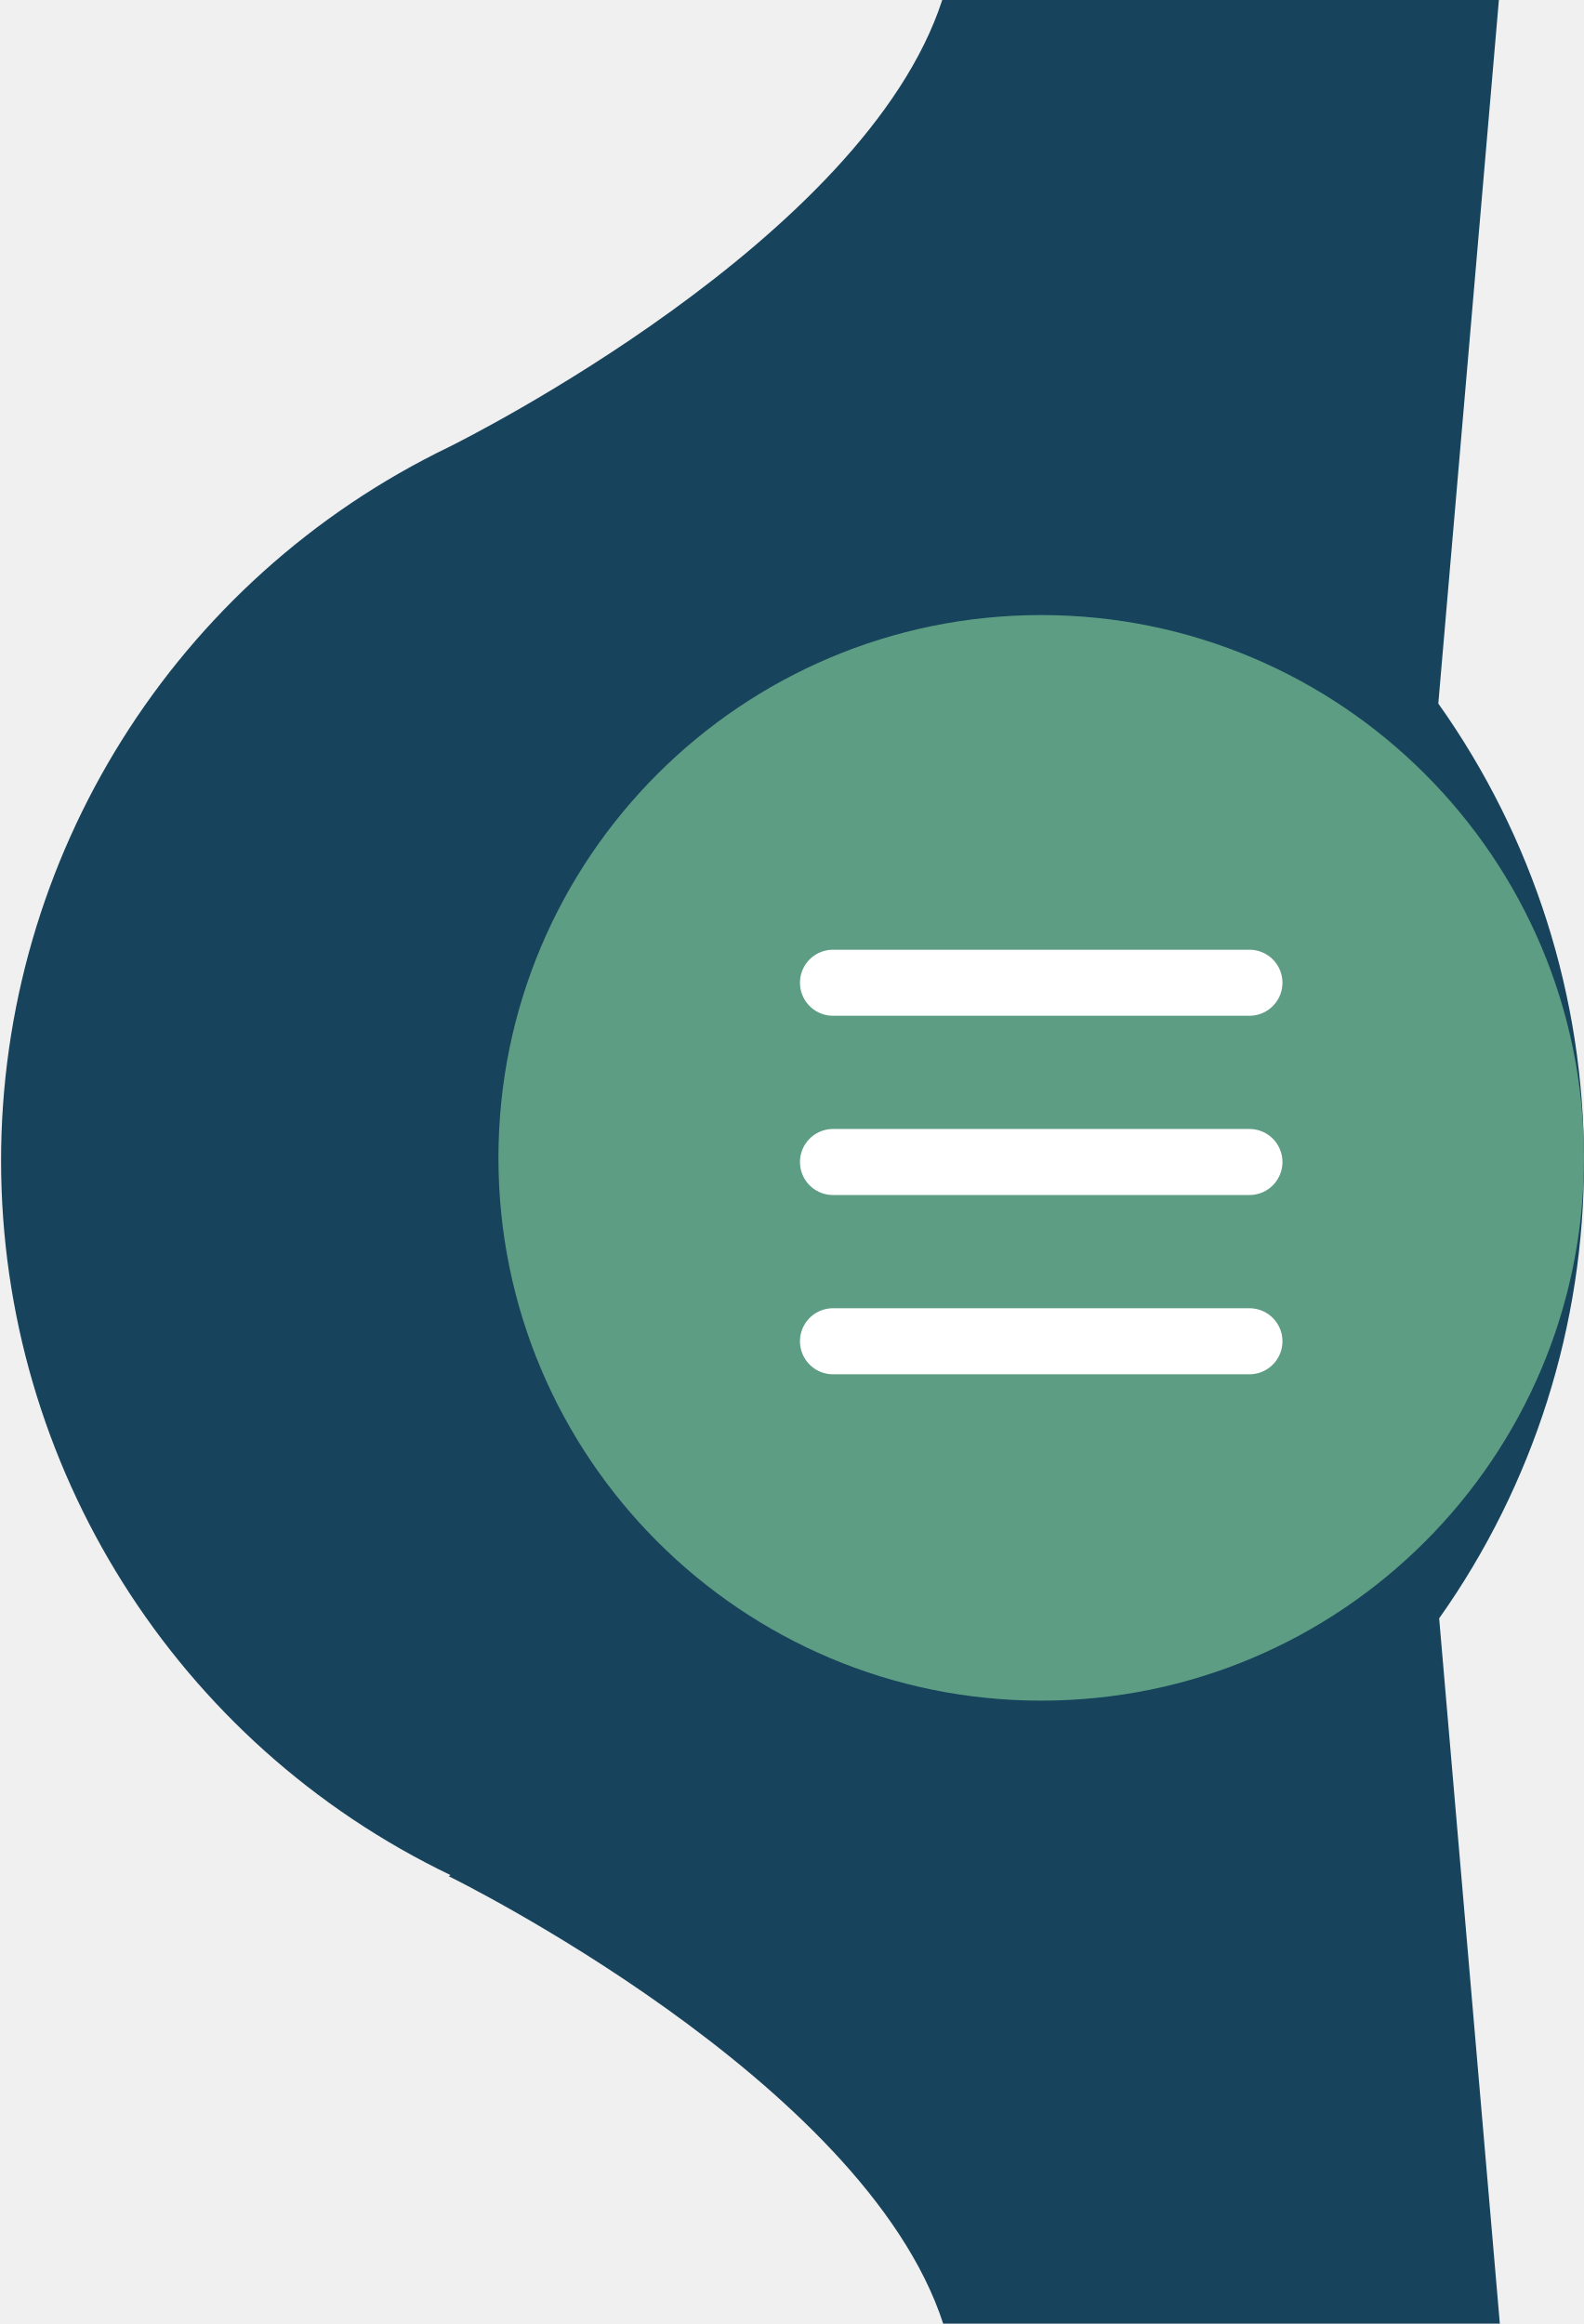
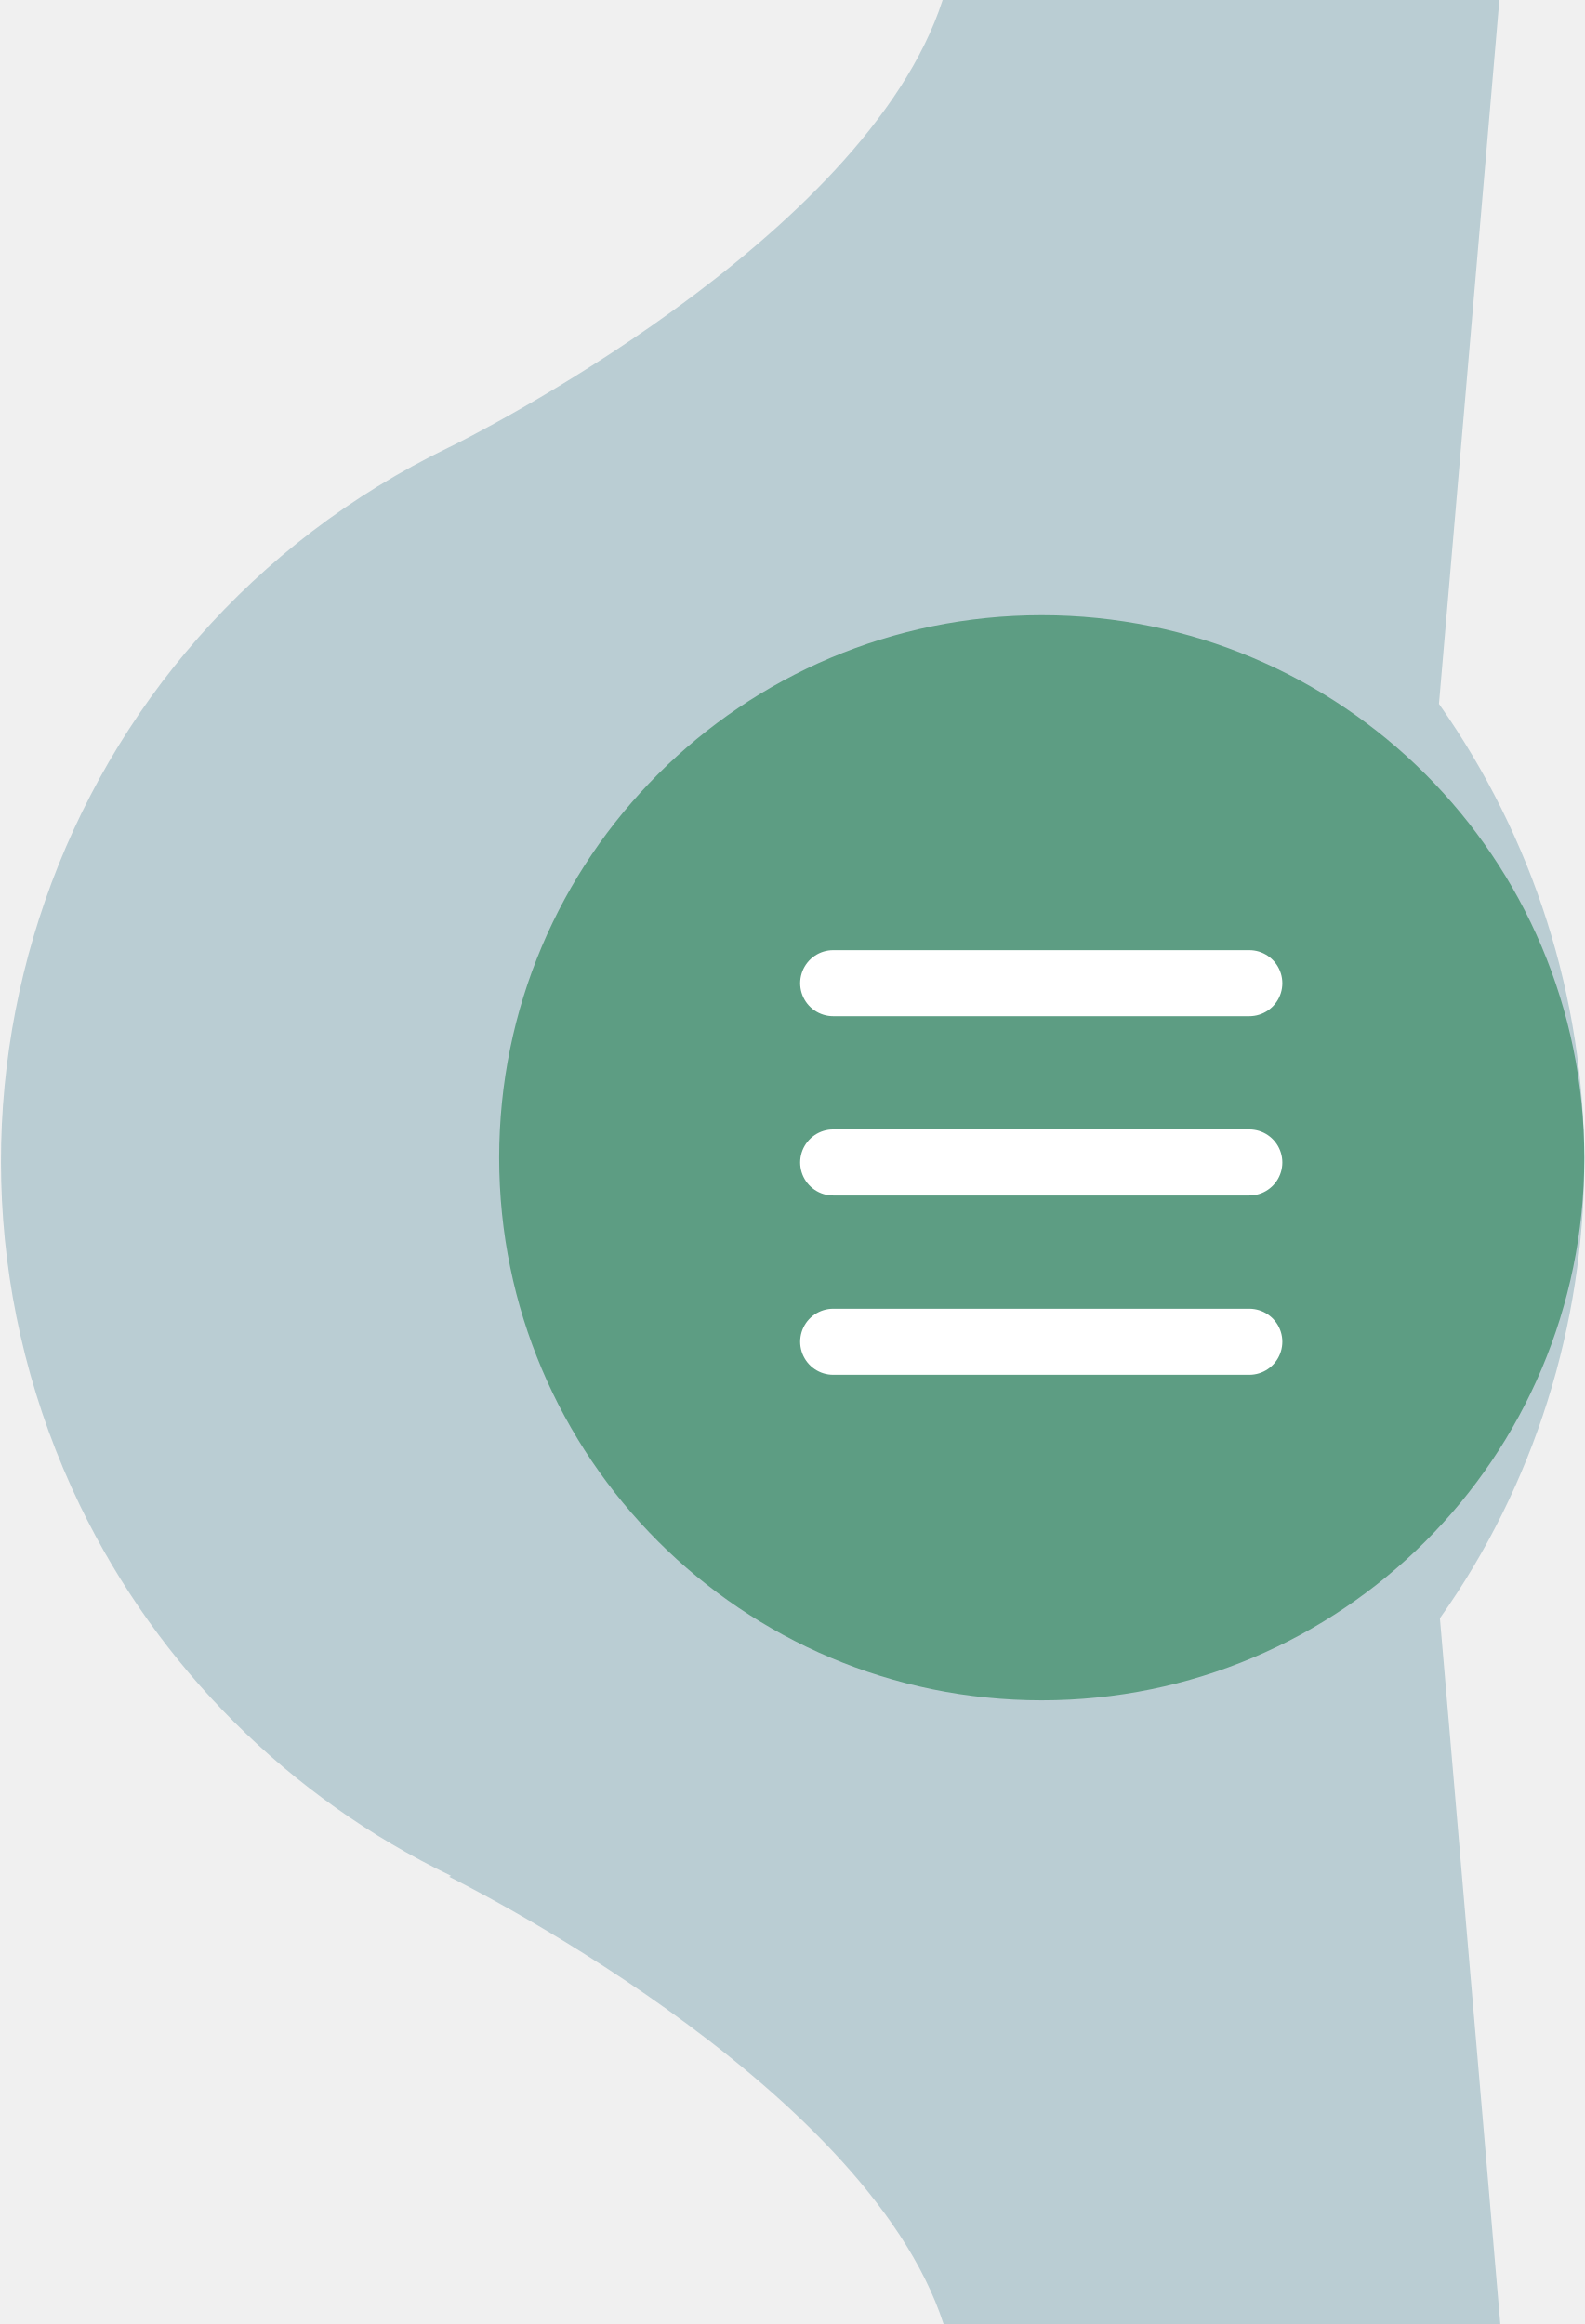
- <svg xmlns="http://www.w3.org/2000/svg" id="Space" viewBox="0 0 167.89 246.32">
-   <defs>
-     <style>.cls-1{fill:#17435c;}.cls-2{fill:#5d9d83;}.cls-3{fill:none;stroke:#fff;stroke-linecap:round;stroke-linejoin:round;stroke-width:7px;}</style>
-   </defs>
-   <path class="cls-1" d="M167.89,123.06a83.56,83.56,0,0,0-15.44-48.49L158.87,0h-59C91.64,25.36,49.24,46.56,47.56,47.39l0,0,0,0h0a84,84,0,0,0,.19,151.35l-.19.12s44,21.55,52.41,47.42h59l-6.43-74.75A83.54,83.54,0,0,0,167.89,123.06Z" />
-   <circle class="cls-2" cx="110.36" cy="122.72" r="57.53" />
-   <line class="cls-3" x1="88.29" y1="104.16" x2="132.43" y2="104.16" />
-   <line class="cls-3" x1="88.29" y1="123.16" x2="132.43" y2="123.16" />
-   <line class="cls-3" x1="88.29" y1="142.16" x2="132.43" y2="142.16" />
+ <svg xmlns="http://www.w3.org/2000/svg" version="1.1" id="Space" x="0px" y="0px" viewBox="0 0 167.9 246.3" style="enable-background:new 0 0 167.9 246.3;" xml:space="preserve">
+   <style type="text/css">
+ 	.st0{fill:#BACDD3;}
+ 	.st1{fill:#5D9D83;}
+ 	.st2{fill:none;stroke:#FFFFFF;stroke-width:7;stroke-linecap:round;stroke-linejoin:round;}
+ </style>
+   <path class="st0" d="M167.9,123.1c0-17.4-5.4-34.3-15.4-48.5L158.9,0h-59c-8.2,25.4-50.6,46.6-52.3,47.4l0,0l0,0l0,0  C5.8,67.6-11.7,117.8,8.5,159.6c8.3,17.1,22.1,30.9,39.3,39.2l-0.2,0.1c0,0,44,21.6,52.4,47.4h59l-6.4-74.8  C162.6,157.4,167.9,140.4,167.9,123.1z" />
+   <circle class="st1" cx="110.4" cy="122.7" r="57.5" />
+   <line class="st2" x1="88.3" y1="104.2" x2="132.4" y2="104.2" />
+   <line class="st2" x1="88.3" y1="123.2" x2="132.4" y2="123.2" />
+   <line class="st2" x1="88.3" y1="142.2" x2="132.4" y2="142.2" />
</svg>
